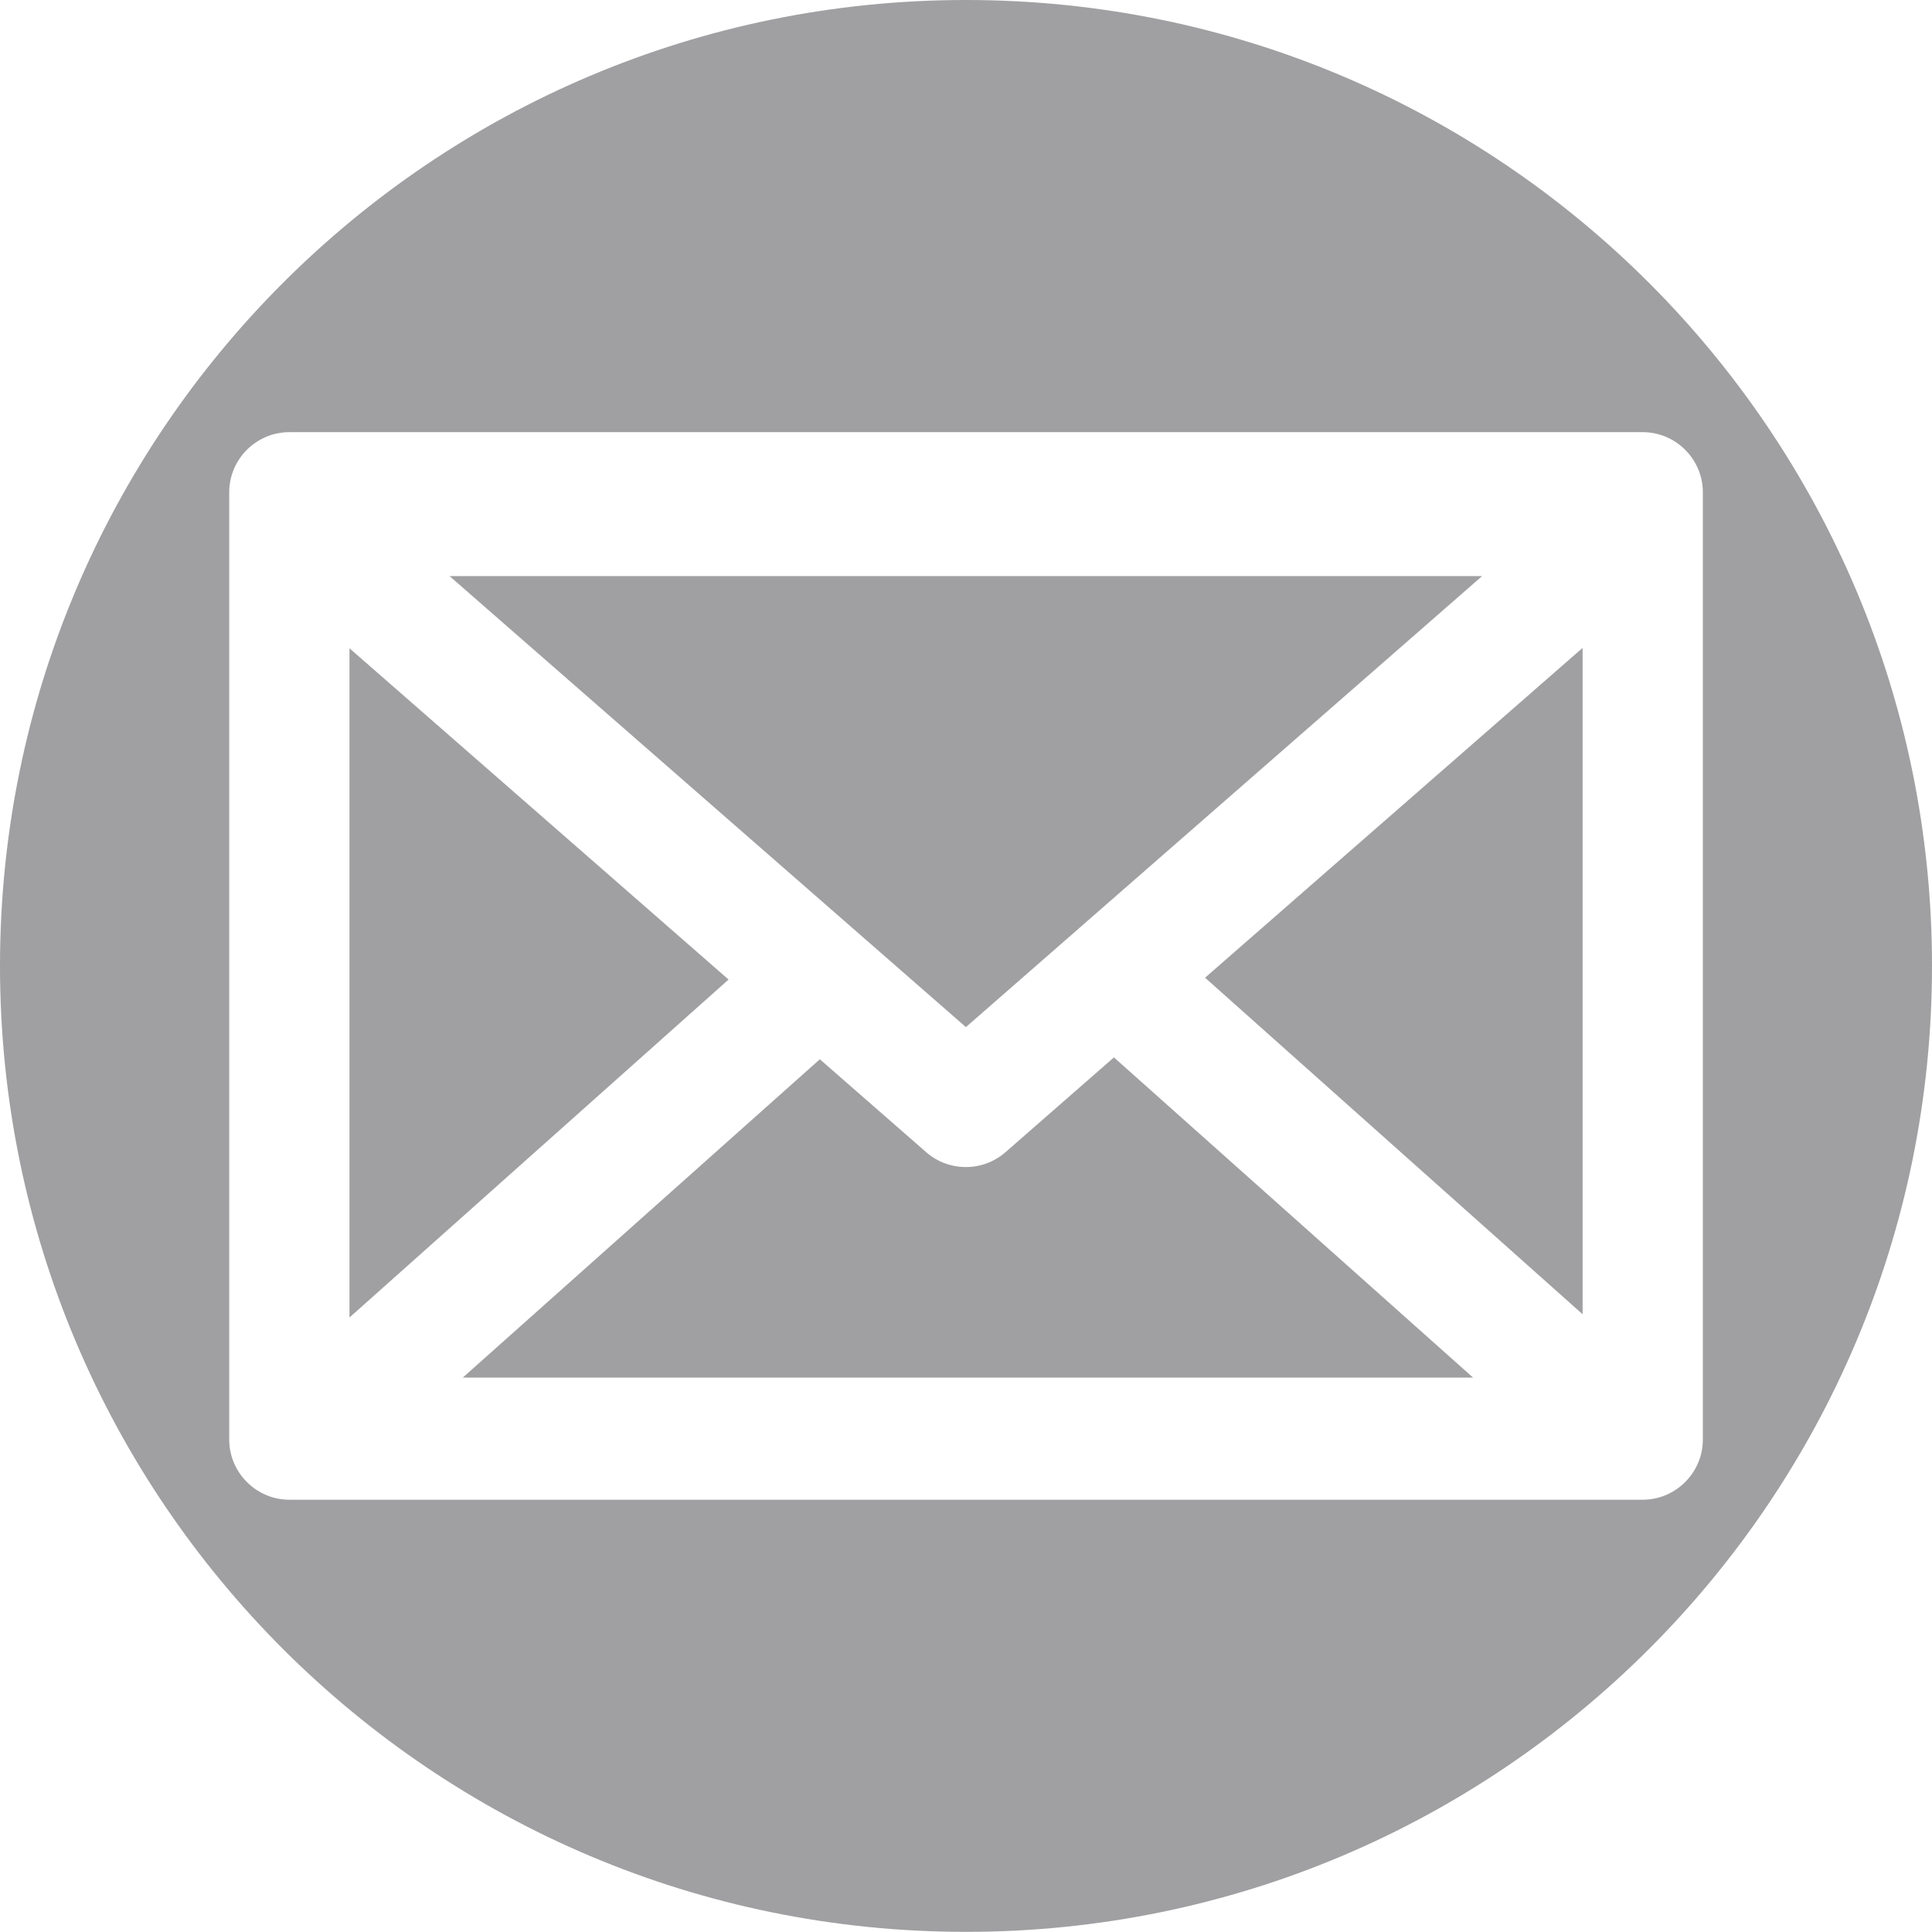
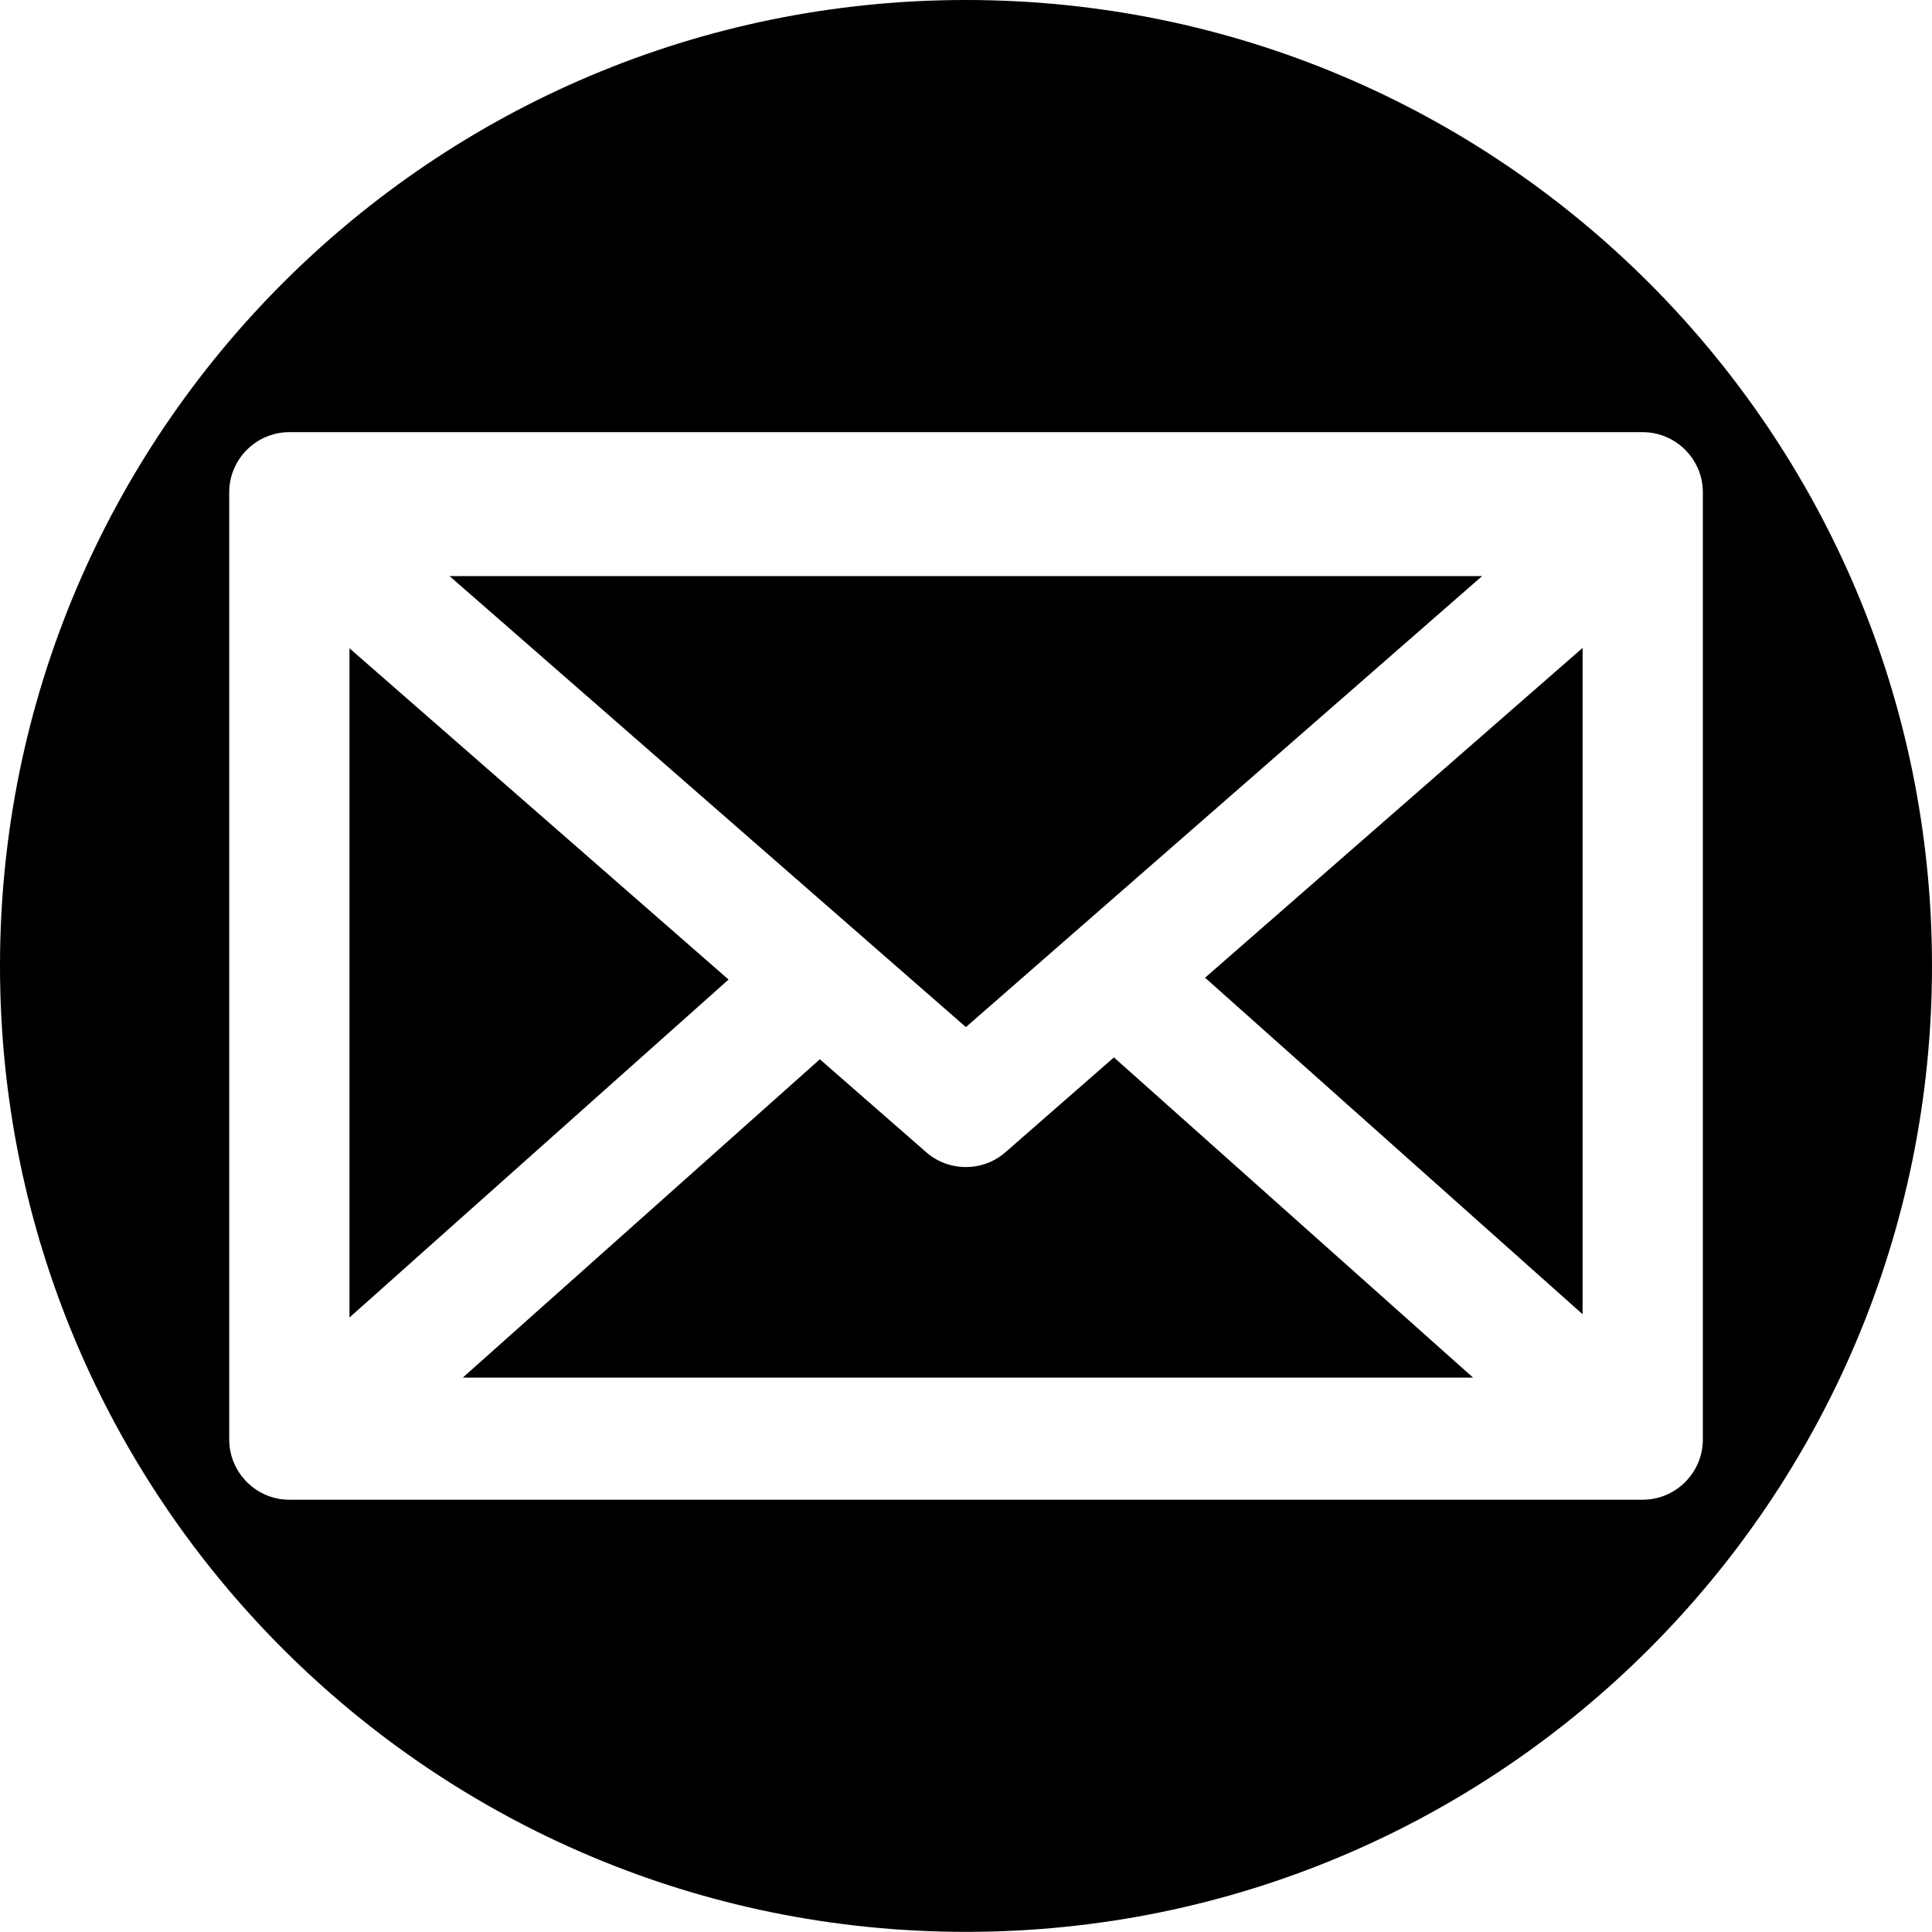
<svg xmlns="http://www.w3.org/2000/svg" width="286.92" height="286.9" version="1.1" viewBox="0 0 286.92 286.9">
-   <path transform="translate(-238.08 -382.37)" d="m381.54 382.37a143.46 143.45 0 0 0-143.46 143.45 143.46 143.45 0 0 0 143.46 143.45 143.46 143.45 0 0 0 143.46-143.45 143.46 143.45 0 0 0-143.46-143.45zm-100.49 64.18h200.99c4.905-3.4e-4 8.928 4.01 8.928 8.918v140.69c0.002 4.91-4.016 8.936-8.928 8.935h-200.99c-4.912 4.3e-4 -8.93-4.026-8.928-8.935v-140.69c-4.8e-4 -4.908 4.022-8.918 8.928-8.918zm23.791 21.373 76.684 66.982 76.664-66.982h-153.35zm168.27 10.666-56.066 48.98 56.066 49.979v-98.959zm-183.13 0.057v99.385l56.297-50.189-56.297-49.195zm113.53 60.756-16.121 14.092c-3.352 2.926-8.396 2.926-11.748 0l-15.807-13.812-53.029 47.277h150.04l-53.338-47.557z" fill="#a09fa1" />
+   <path transform="translate(-238.08 -382.37)" d="m381.54 382.37a143.46 143.45 0 0 0-143.46 143.45 143.46 143.45 0 0 0 143.46 143.45 143.46 143.45 0 0 0 143.46-143.45 143.46 143.45 0 0 0-143.46-143.45zm-100.49 64.18h200.99c4.905-3.4e-4 8.928 4.01 8.928 8.918v140.69c0.002 4.91-4.016 8.936-8.928 8.935h-200.99c-4.912 4.3e-4 -8.93-4.026-8.928-8.935v-140.69c-4.8e-4 -4.908 4.022-8.918 8.928-8.918zm23.791 21.373 76.684 66.982 76.664-66.982h-153.35zm168.27 10.666-56.066 48.98 56.066 49.979v-98.959zm-183.13 0.057v99.385l56.297-50.189-56.297-49.195zm113.53 60.756-16.121 14.092c-3.352 2.926-8.396 2.926-11.748 0l-15.807-13.812-53.029 47.277h150.04l-53.338-47.557z" fill="currentColor" />
</svg>
